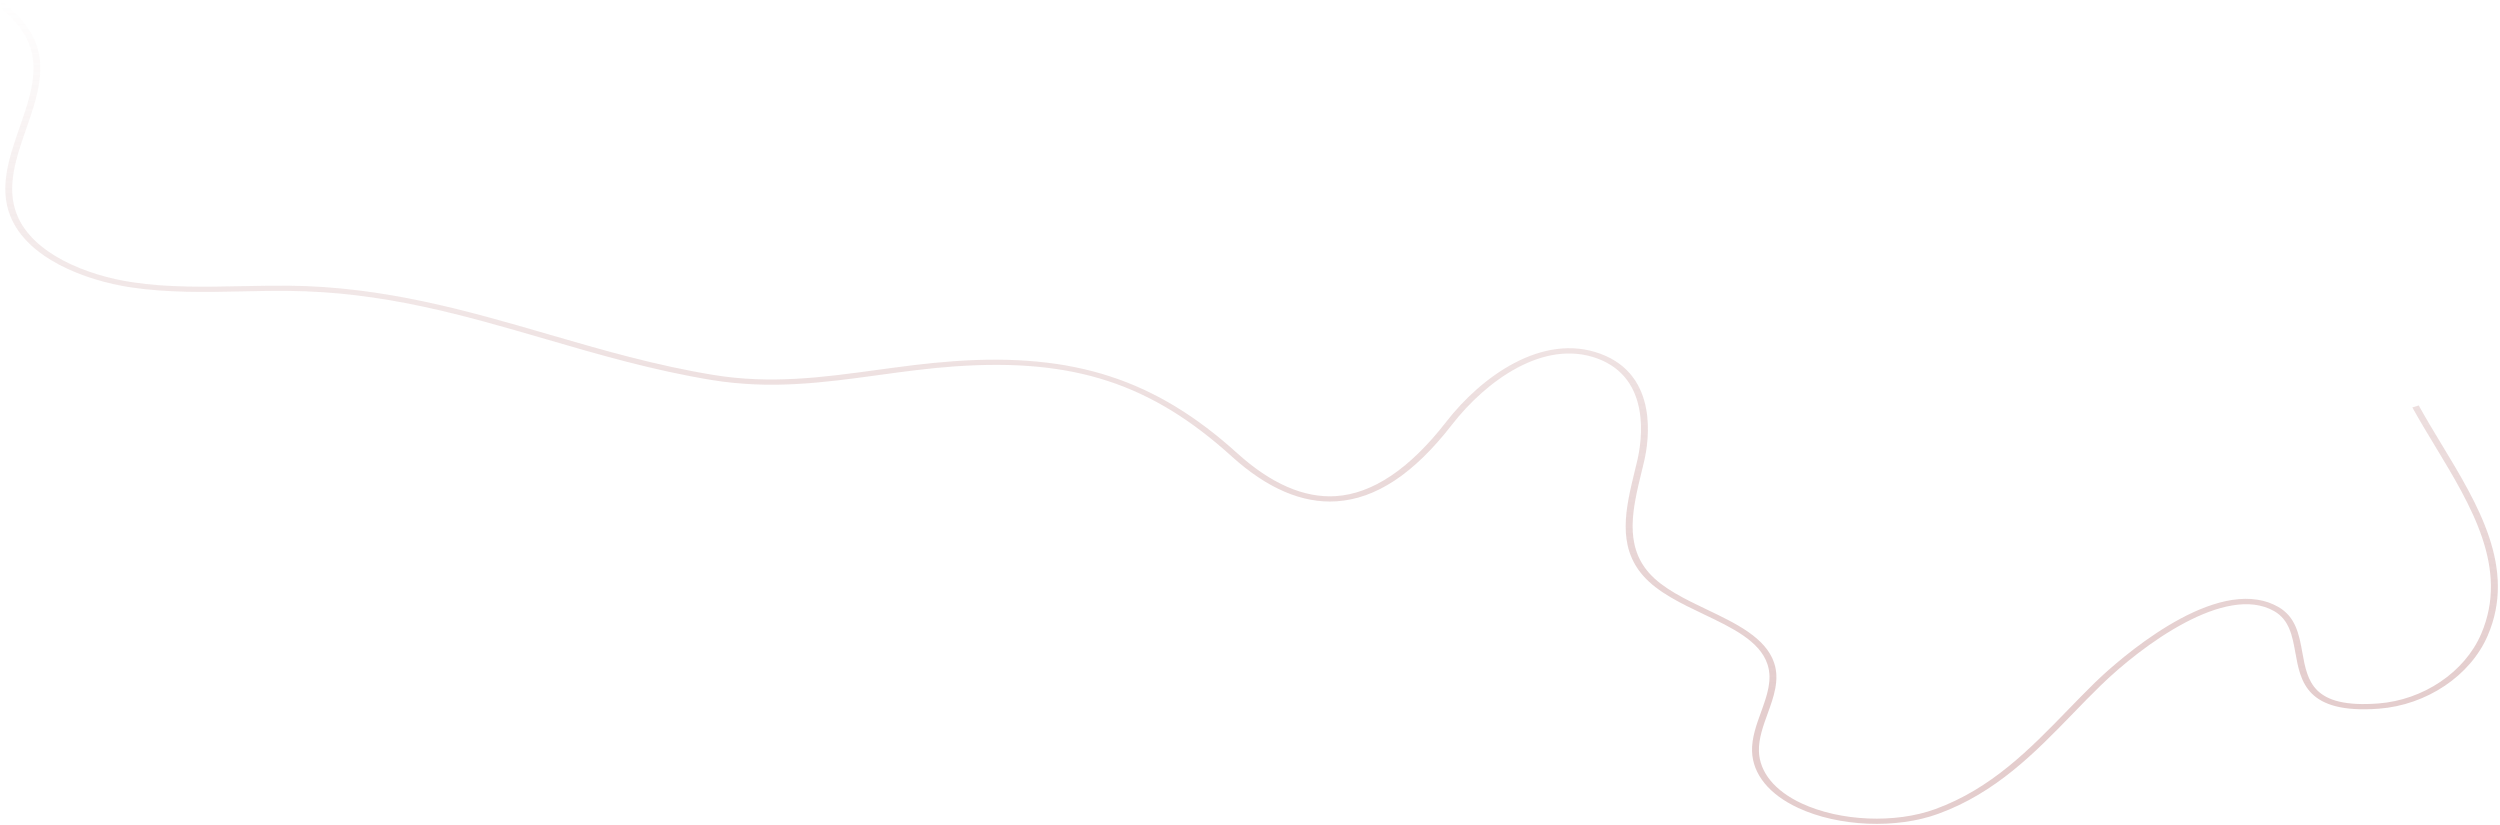
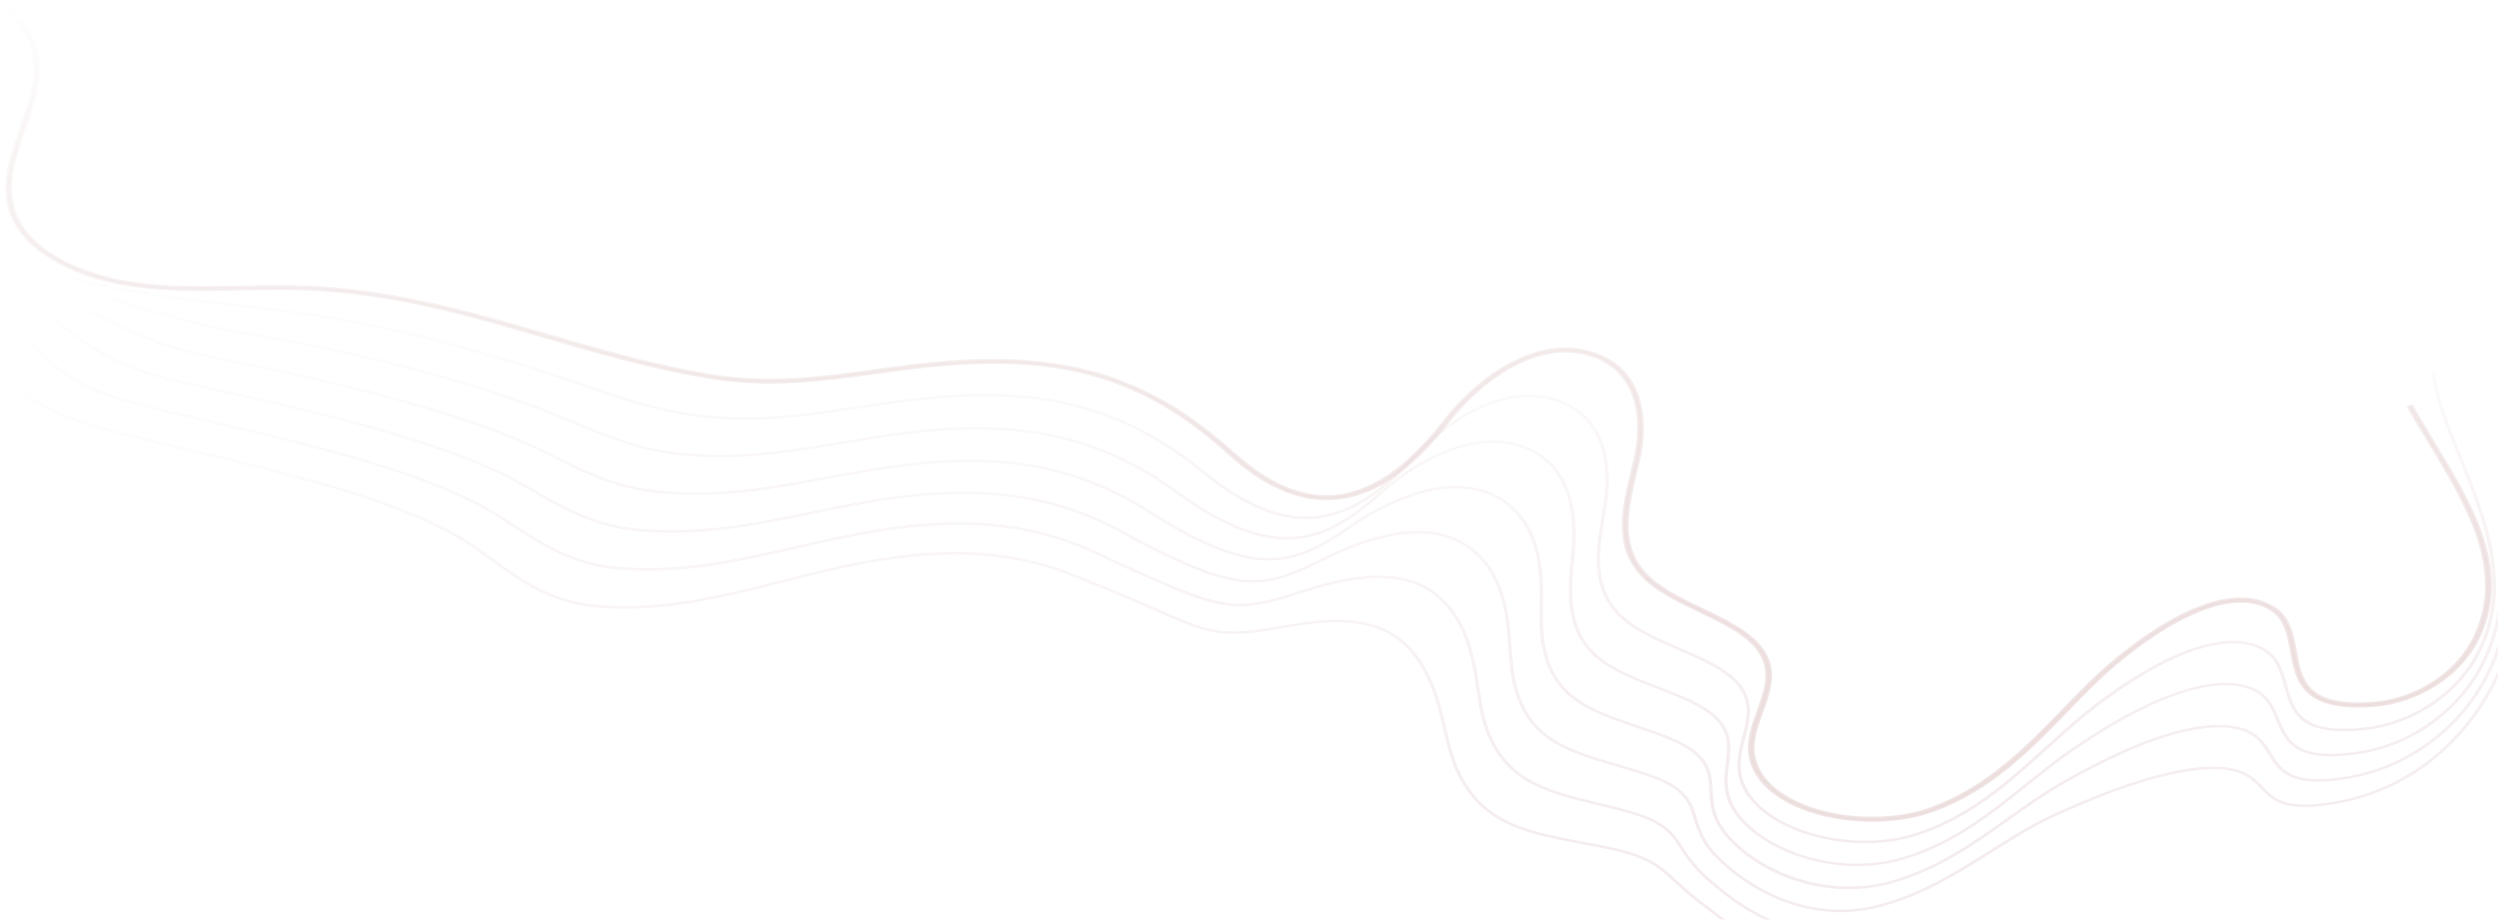
- <svg xmlns="http://www.w3.org/2000/svg" width="834" height="275" viewBox="0 0 834 275" fill="none">
-   <path d="M806.895 135.268C809.205 139.447 811.714 143.598 814.368 147.997C826.768 168.453 839.565 189.607 829.89 212.05C824.133 225.436 809.512 235.233 793.538 236.425C769.442 238.22 767.474 227.409 765.76 217.873C764.731 212.16 763.756 206.775 758.63 203.857C742.512 194.677 714.643 215.174 700.726 228.738C697.622 231.753 694.535 234.931 691.557 238.014C678.922 251.03 665.854 264.485 646.577 271.5C632.552 276.611 613.347 275.788 599.882 269.527C590.19 265.019 584.739 258.319 584.486 250.647C584.341 246.221 585.93 241.837 587.464 237.603C589.468 232.054 591.363 226.82 589.63 221.6C587.049 213.831 577.916 209.474 568.241 204.857C560.75 201.281 553.025 197.582 548.188 192.101C539.325 182.044 542.376 169.453 545.318 157.286C545.625 155.998 545.932 154.724 546.238 153.463C547.682 147.216 550.986 126.335 532.954 119.621C514.922 112.921 495.555 127.28 484.418 141.625C471.693 158.04 459.04 166.411 445.755 167.247C434.402 167.959 422.688 162.917 410.919 152.271C383.971 127.883 358.088 119.457 318.595 122.224C309.714 122.841 301.141 124.019 292.856 125.157C274.553 127.664 257.298 129.979 237.515 126.787C218.004 123.595 199.773 118.292 182.139 113.154C154.198 105.016 127.791 97.343 96.168 97.041C91.023 96.987 85.789 97.096 80.699 97.206C68.515 97.453 55.917 97.699 43.733 95.877C27.903 93.493 9.041 86.012 3.464 72.119C-0.417 62.487 3.121 52.362 6.514 42.579C10.143 32.152 13.572 22.301 8.933 12.916C7.02 9.052 3.933 5.777 0.287 2.708V0.146C4.8 3.736 8.771 7.641 11.081 12.313C15.991 22.219 12.29 32.796 8.735 43.031C5.413 52.581 1.966 62.459 5.648 71.612C10.937 84.765 29.041 91.89 44.166 94.164C56.097 95.959 68.57 95.713 80.627 95.466C85.735 95.37 91.005 95.26 96.186 95.301C128.206 95.603 156.039 103.7 182.951 111.524C200.513 116.634 218.653 121.909 237.985 125.074C257.19 128.226 274.373 125.896 292.441 123.43C300.78 122.293 309.389 121.115 318.378 120.484C358.214 117.689 385.523 126.568 412.688 151.148C423.951 161.342 435.016 166.178 445.575 165.507C457.903 164.726 470.303 156.395 482.451 140.735C494.075 125.746 514.543 110.811 533.983 118.046C553.44 125.294 550.029 147.202 548.513 153.751C548.224 155.012 547.917 156.3 547.592 157.587C544.722 169.425 541.762 181.661 550.119 191.128C554.686 196.307 562.212 199.897 569.487 203.377C579.125 207.981 589.071 212.735 591.868 221.175C593.745 226.847 591.688 232.561 589.684 238.069C588.186 242.179 586.652 246.44 586.778 250.605C586.995 257.662 592.085 263.855 601.074 268.034C613.925 274.007 632.227 274.788 645.584 269.924C664.338 263.101 677.244 249.811 689.716 236.973C692.712 233.89 695.799 230.698 698.921 227.656C702.495 224.176 731.573 196.636 753.107 200.061C755.525 200.445 757.836 201.212 760.02 202.459C765.922 205.816 767.005 211.817 768.052 217.64C769.785 227.245 771.409 236.315 793.322 234.685C808.411 233.561 822.237 224.244 827.706 211.502C837.092 189.703 824.475 168.864 812.274 148.709C809.729 144.503 807.094 140.146 804.765 135.926" fill="url(#paint0_linear)" />
+ <svg xmlns="http://www.w3.org/2000/svg" width="836" height="308" viewBox="0 0 836 308" fill="none">
+   <g opacity="0.5">
+     <path opacity="0.7" d="M0.306 121.403C3.157 125.486 6.298 129.35 11.19 132.898C11.641 133.227 12.11 133.556 12.598 133.885C21.099 139.489 33.192 142.571 44.907 145.531C51.495 147.202 58.408 148.847 65.718 150.6C94.561 157.492 127.268 165.302 150.028 177.14C155.624 180.058 160.515 183.579 165.226 186.977C175.569 194.431 185.334 201.473 201.903 202.446C223.004 203.679 241.559 198.98 261.197 194.02C265.114 193.033 269.157 192.006 273.182 191.046C278.543 189.772 283.019 188.758 287.423 187.909C317.043 182.195 339.912 183.73 361.554 192.896C363.521 193.732 365.525 194.554 367.672 195.403C376.084 198.719 382.473 201.542 387.617 203.816C401.281 209.858 406.389 212.119 419.295 210.694C421.443 210.461 424.096 209.995 426.876 209.516C439.077 207.392 455.773 204.487 467.271 212.695C478.426 220.655 481.512 234.137 484.003 244.961C485.104 249.77 486.512 255.305 489.238 260.224C492.487 266.088 496.566 270.295 502.089 273.46C509.562 277.721 519.561 279.612 529.236 281.434L532.232 281.996C538.207 283.147 543.459 284.201 547.268 285.64C554.054 288.216 556.004 290.011 561.202 294.806L562.375 295.889C563.837 297.231 565.444 298.67 567.357 300.15L569.685 301.958C572.032 303.794 574.432 305.658 576.941 307.48H575.281C573.079 305.85 570.949 304.192 568.855 302.575L566.527 300.766C564.577 299.259 562.935 297.807 561.473 296.45L560.3 295.368C555.065 290.545 553.314 288.915 546.744 286.435C543.044 285.037 537.846 283.982 531.943 282.845L528.965 282.283C519.182 280.434 509.074 278.529 501.403 274.158C495.699 270.911 491.494 266.582 488.173 260.567C485.411 255.566 483.985 249.962 482.866 245.112C480.411 234.411 477.343 221.093 466.477 213.325C455.412 205.433 439.059 208.283 427.11 210.365C424.295 210.859 421.623 211.324 419.421 211.557C406.118 213.023 400.523 210.557 387.004 204.583C381.878 202.323 375.506 199.5 367.113 196.198C364.947 195.349 362.943 194.527 360.958 193.691C339.587 184.648 316.971 183.141 287.658 188.786C283.272 189.635 278.813 190.649 273.471 191.91C269.446 192.869 265.402 193.896 261.504 194.883C241.739 199.884 223.094 204.597 201.759 203.35C184.792 202.35 174.865 195.212 164.378 187.649C159.685 184.264 154.848 180.77 149.324 177.893C126.708 166.124 94.092 158.328 65.321 151.463C57.993 149.71 51.08 148.066 44.491 146.394C33.228 143.53 20.467 140.297 11.803 134.57C11.298 134.241 10.81 133.898 10.341 133.556C5.955 130.363 2.887 126.829 0.251 123.239V121.403H0.306Z" fill="url(#paint0_linear)" />
+     <path opacity="0.7" d="M0.306 104.016C2.039 105.372 3.681 106.797 5.216 108.304C7.057 110.113 8.753 111.935 10.396 113.702C14.692 118.347 18.771 122.732 25.377 126.705C25.846 126.979 26.316 127.253 26.803 127.527C35.142 132.131 46.441 134.83 57.38 137.447L57.903 137.57C62.343 138.625 66.928 139.708 71.639 140.804C100.807 147.599 133.856 155.313 157.682 166.918C162.971 169.494 167.718 172.563 172.284 175.523C182.591 182.195 192.319 188.498 207.896 189.621C228.545 191.128 246.703 186.991 265.944 182.62C270.764 181.524 275.745 180.387 280.745 179.359C285.113 178.468 290.257 177.441 295.402 176.66C325.003 172.152 348.017 175.016 370.037 185.977C372.005 186.95 374.026 187.909 376.048 188.813C405.415 201.953 411.534 204.693 429.872 199.048C430.757 198.774 431.731 198.459 432.76 198.144C444.619 194.376 464.474 188.059 478.39 196.965C489.635 204.158 492.884 216.969 494.707 229.739C495.537 235.507 496.386 240.672 498.443 245.564C501.079 251.825 504.779 256.333 510.049 259.772C516.782 264.143 526.078 266.39 535.084 268.555C536.745 268.952 538.406 269.349 540.012 269.76C545.427 271.13 550.968 272.692 554.686 274.926C559.073 277.556 560.553 279.831 562.592 282.982C563.585 284.517 564.722 286.27 566.401 288.367C567.827 290.134 569.271 291.669 570.841 293.066C576.418 298.04 583.584 303.685 592.176 307.494H589.956C581.96 303.657 575.263 298.341 569.975 293.628C568.368 292.189 566.87 290.627 565.426 288.819C563.711 286.681 562.574 284.928 561.563 283.366C559.596 280.324 558.17 278.132 553.982 275.611C550.409 273.46 544.994 271.925 539.669 270.596C538.063 270.185 536.42 269.801 534.759 269.404C525.662 267.212 516.24 264.951 509.327 260.457C503.876 256.908 500.086 252.277 497.378 245.852C495.285 240.892 494.418 235.671 493.588 229.848C491.783 217.257 488.606 204.652 477.668 197.65C464.293 189.087 444.836 195.266 433.23 198.966C432.201 199.294 431.226 199.596 430.324 199.884C411.462 205.693 405.252 202.925 375.488 189.594C373.449 188.69 371.409 187.717 369.442 186.73C347.692 175.906 324.949 173.07 295.654 177.537C290.546 178.318 285.42 179.332 281.07 180.222C276.088 181.25 271.107 182.387 266.305 183.483C246.974 187.881 228.708 192.046 207.824 190.526C191.904 189.375 182.031 182.976 171.58 176.221C167.032 173.276 162.321 170.234 157.104 167.686C133.405 156.149 100.428 148.449 71.35 141.667C66.639 140.571 62.036 139.502 57.614 138.433L57.091 138.31C46.08 135.679 34.673 132.953 26.189 128.267C25.684 127.993 25.197 127.705 24.727 127.417C17.977 123.362 13.861 118.936 9.511 114.237C7.887 112.483 6.19 110.661 4.367 108.866C3.104 107.633 1.768 106.454 0.36 105.304V104.016H0.306Z" fill="url(#paint1_linear)" />
+     <path opacity="0.7" d="M0.306 96.233C6.894 99.07 12.562 102.235 17.543 105.852C19.204 107.057 20.792 108.263 22.345 109.441C27.525 113.374 32.416 117.1 39.564 120.512C40.033 120.731 40.503 120.964 41.008 121.183C49.058 124.773 59.31 127.048 69.238 129.253L72.721 130.034C102.233 136.597 138.946 144.777 165.353 156.711C170.316 158.944 174.865 161.561 179.251 164.082C189.557 169.987 199.286 175.55 213.907 176.838C234.195 178.619 252.028 174.961 270.908 171.097C276.557 169.946 282.387 168.741 288.29 167.699C294.282 166.658 299.065 165.932 303.343 165.452C332.981 162.068 356.157 166.274 378.484 179.112C380.434 180.236 382.419 181.305 384.368 182.291C413.663 197.047 422.183 196.691 440.431 187.484C461.838 176.674 477.866 174.66 489.454 181.305C502.342 188.703 504.706 203.83 505.356 214.571L505.374 214.763C505.699 220.175 506.042 225.779 507.612 230.944C509.634 237.589 512.919 242.412 517.973 246.125C524.128 250.647 532.9 253.182 541.383 255.648C543.549 256.278 545.697 256.895 547.755 257.539C552.845 259.128 558.531 261.169 562.05 264.225C565.552 267.28 566.4 270.103 567.375 273.391C568.025 275.556 568.747 278.008 570.389 280.844C571.472 282.721 572.754 284.393 574.306 285.969C585.605 297.56 605.424 308.069 627.192 302.766C641.848 299.19 653.833 291.641 665.421 284.325C672.695 279.735 679.572 275.405 686.991 272.048C698.507 266.842 713.596 260.512 728.198 257.662C735.87 256.155 741.7 255.922 746.501 256.936C751.988 258.087 754.479 260.676 756.879 263.17C760.832 267.28 764.569 271.171 782.294 267.719C808.231 262.663 822.761 245.495 829.133 235.699C831.605 231.903 833.645 228.067 835.342 224.203V226.807C833.844 229.917 832.165 233.013 830.162 236.082C823.718 246.002 808.953 263.416 782.582 268.554C764.117 272.158 759.966 267.842 755.959 263.677C753.667 261.293 751.302 258.84 746.212 257.771C741.591 256.812 735.978 257.032 728.505 258.511C714.047 261.334 699.048 267.636 687.605 272.802C680.276 276.117 673.435 280.433 666.179 284.996C654.501 292.353 642.426 299.971 627.571 303.589C605.225 309.042 584.937 298.327 573.404 286.489C571.815 284.859 570.48 283.133 569.361 281.201C567.664 278.296 566.924 275.789 566.274 273.596C565.335 270.431 564.523 267.691 561.22 264.814C557.863 261.896 552.34 259.909 547.358 258.361C545.3 257.717 543.17 257.1 541.004 256.47C532.413 253.976 523.532 251.4 517.215 246.756C511.998 242.919 508.587 237.959 506.529 231.15C504.941 225.902 504.598 220.257 504.255 214.804L504.237 214.612C503.587 204.049 501.295 189.169 488.786 182.003C477.65 175.605 462.055 177.646 441.099 188.21C421.569 198.075 411.912 197.198 383.755 183.017C381.769 182.017 379.766 180.948 377.798 179.811C355.742 167.124 332.836 162.972 303.524 166.315C299.282 166.795 294.517 167.507 288.56 168.549C282.676 169.59 276.846 170.782 271.215 171.933C252.226 175.824 234.303 179.496 213.78 177.701C198.835 176.386 188.998 170.741 178.565 164.767C174.197 162.26 169.667 159.67 164.757 157.451C138.477 145.572 101.836 137.419 72.396 130.857L68.913 130.076C58.931 127.856 48.607 125.568 40.43 121.923C39.925 121.704 39.438 121.471 38.968 121.238C31.694 117.772 26.767 114.018 21.532 110.044C19.98 108.866 18.41 107.674 16.749 106.468C11.984 103.002 6.551 99.96 0.306 97.22V96.233Z" fill="url(#paint2_linear)" />
+     <path opacity="0.7" d="M0.306 92.027C2.941 92.863 5.522 93.671 8.031 94.493C16.497 97.302 23.626 100.207 29.854 103.385L32.236 104.605C39.221 108.194 45.268 111.291 53.733 114.305C54.203 114.47 54.69 114.648 55.177 114.812C62.668 117.347 71.603 119.155 80.23 120.896L83.912 121.649C108.695 126.719 144.885 134.816 173.006 146.462C177.555 148.339 181.833 150.477 185.984 152.546C196.363 157.697 206.164 162.575 219.899 164.014C239.899 166.096 257.461 162.849 276.052 159.424C282.46 158.245 289.084 157.012 295.817 156.026C301.701 155.162 306.755 154.573 311.285 154.217C341.41 151.86 364.027 157.231 386.932 172.207C388.845 173.454 390.795 174.632 392.708 175.714C420.288 191.224 431.966 189.238 451.045 175.865C457.94 171.029 481.892 155.985 500.537 165.589C511.096 171.029 516.313 182.387 516.024 199.349L516.006 200.514C515.916 205.761 515.807 211.201 516.782 216.284C518.172 223.313 521.078 228.451 525.915 232.438C531.583 237.11 539.958 239.946 548.044 242.686C550.535 243.522 553.116 244.399 555.517 245.303C562.719 247.989 566.87 250.455 569.397 253.51C572.375 257.1 572.556 260.608 572.736 264.307C572.881 267.116 573.025 270.021 574.361 273.309C575.155 275.282 576.31 277.159 577.754 278.872C587.898 290.915 610.316 300.547 631.867 294.669C647.39 290.435 659.61 281.749 671.414 273.35C677.714 268.87 683.67 264.622 690.096 261.032C701.539 254.62 716.539 246.865 731.159 243.673C738.758 242.001 744.877 241.919 749.804 243.413C755.382 245.098 757.53 248.578 759.605 251.935C763.035 257.484 766.248 262.745 785.056 259.58C803.051 256.566 819.44 245.386 828.899 229.698C831.696 225.053 833.754 220.367 835.324 215.681V219.024C833.898 222.724 832.147 226.409 829.945 230.068C820.343 246.016 803.647 257.361 785.29 260.443C765.58 263.745 762.006 257.936 758.541 252.318C756.483 248.962 754.533 245.797 749.371 244.235C744.678 242.81 738.812 242.906 731.466 244.522C717.026 247.674 702.135 255.388 690.764 261.745C684.41 265.307 678.472 269.527 672.19 273.994C660.296 282.448 647.986 291.203 632.246 295.505C609.901 301.602 587.429 291.997 576.779 279.351C575.281 277.57 574.09 275.624 573.26 273.569C571.888 270.171 571.743 267.212 571.581 264.348C571.383 260.608 571.22 257.388 568.404 253.99C566.004 251.072 561.979 248.715 554.993 246.098C552.611 245.207 550.156 244.372 547.557 243.495C539.362 240.727 530.879 237.85 525.049 233.041C520.049 228.917 517.053 223.642 515.627 216.421C514.634 211.256 514.742 205.789 514.833 200.5L514.851 199.335C515.139 182.688 510.104 171.577 499.869 166.302C481.928 157.067 458.553 171.768 451.803 176.495C433.085 189.621 420.649 192.512 392.004 176.399C390.055 175.303 388.105 174.111 386.156 172.851C363.521 158.053 341.158 152.737 311.394 155.067C306.899 155.423 301.881 155.998 296.033 156.861C289.319 157.848 282.713 159.067 276.305 160.259C257.605 163.712 239.935 166.973 219.719 164.877C205.694 163.411 195.352 158.259 185.334 153.285C181.201 151.23 176.941 149.106 172.429 147.243C144.415 135.652 108.316 127.568 83.588 122.512L79.924 121.772C71.26 120.019 62.289 118.196 54.708 115.648C54.203 115.483 53.715 115.305 53.228 115.141C44.672 112.099 38.301 108.838 31.568 105.372L29.186 104.153C23.013 101.001 15.937 98.124 7.544 95.329C5.179 94.548 2.761 93.781 0.288 93V92.027H0.306Z" fill="url(#paint3_linear)" />
+     <path opacity="0.7" d="M0.305 88.534C6.622 90.753 13.355 92.699 20.051 94.535C27.704 96.631 35.159 98.7 42.144 100.947C51.042 103.797 58.75 105.948 67.901 108.126L69.363 108.469C75.5 109.88 82.269 111.072 88.821 112.237C91.528 112.716 94.236 113.196 96.907 113.689C126.779 119.211 156.525 127.212 180.64 136.228C184.611 137.708 188.491 139.338 192.228 140.914C202.823 145.38 212.823 149.587 225.891 151.176C245.655 153.587 263.019 150.696 281.394 147.627C288.487 146.449 295.833 145.216 303.378 144.312C309.262 143.613 314.461 143.161 319.244 142.955C349.513 141.612 372.274 148.285 395.378 165.274C397.255 166.658 399.15 167.946 401.045 169.125C428.409 186.21 443.462 180.579 461.675 164.233C474.382 152.834 495.067 142.229 511.6 149.874C526.04 156.547 527.755 172.194 526.672 184.127L526.473 186.306C525.986 191.389 525.48 196.637 525.95 201.624C526.654 209.009 529.163 214.448 533.838 218.75C539.108 223.601 547.158 226.711 554.938 229.712C557.717 230.78 560.605 231.89 563.259 233.055C568.042 235.151 573.908 238.138 576.724 242.769C579.287 246.975 578.781 251.072 578.222 255.401C577.807 258.69 577.374 262.101 578.312 265.746C578.854 267.87 579.828 269.884 581.182 271.747C590.243 284.243 614.646 293.176 636.523 286.544C653.02 281.557 665.474 271.569 677.514 261.909C682.586 257.854 687.82 253.648 693.181 250.003C708.974 239.234 722.746 232.397 734.1 229.657C741.789 227.807 747.998 227.876 753.088 229.876C758.72 232.096 760.506 236.411 762.239 240.604C765.127 247.592 767.835 254.209 787.816 251.428C808.23 248.564 822.309 235.206 828.68 223.656C832.29 217.093 834.33 210.489 835.305 203.898V209.708C834.131 214.476 832.345 219.244 829.745 223.998C823.265 235.767 808.898 249.373 788.032 252.264C767.059 255.182 764.044 247.893 761.138 240.837C759.405 236.644 757.781 232.671 752.565 230.629C747.763 228.739 741.825 228.684 734.443 230.465C723.234 233.164 709.606 239.946 693.939 250.62C688.614 254.25 683.633 258.251 678.344 262.485C666.215 272.213 653.67 282.27 636.938 287.339C614.502 294.121 589.485 284.969 580.171 272.144C578.763 270.199 577.753 268.102 577.175 265.897C576.2 262.129 576.634 258.662 577.067 255.305C577.59 251.099 578.096 247.112 575.659 243.125C573.565 239.686 569.558 236.809 562.663 233.794C560.028 232.644 557.158 231.534 554.396 230.465C546.508 227.423 538.35 224.286 532.917 219.285C528.098 214.846 525.499 209.242 524.777 201.665C524.307 196.609 524.813 191.321 525.3 186.21L525.499 184.045C526.563 172.344 524.921 157.04 510.987 150.587C495.067 143.215 474.941 153.628 462.523 164.768C443.841 181.552 428.391 187.306 400.287 169.768C398.374 168.576 396.461 167.261 394.548 165.877C371.697 149.08 349.188 142.476 319.28 143.805C314.515 144.01 309.371 144.462 303.523 145.161C296.014 146.065 288.704 147.285 281.61 148.463C263.127 151.546 245.655 154.45 225.692 152.025C212.443 150.409 201.884 145.969 191.65 141.667C187.932 140.105 184.069 138.475 180.116 137.009C156.056 128.021 126.418 120.047 96.618 114.539C93.947 114.045 91.239 113.566 88.55 113.086C81.98 111.922 75.175 110.73 69.02 109.305L67.54 108.962C58.335 106.77 50.609 104.619 41.675 101.755C34.725 99.522 27.289 97.467 19.636 95.371C13.084 93.576 6.496 91.671 0.287 89.52V88.534H0.305Z" fill="url(#paint4_linear)" />
+     <path opacity="0.7" d="M814.316 124.773C814.731 128.76 815.905 132.652 817.15 136.611C818.883 142.037 821.121 147.572 823.486 153.437C831.5 173.221 840.561 195.65 829.55 217.97C822.583 232.068 807.367 242.344 790.761 244.139C768.488 246.551 766.069 237.823 763.741 229.369C762.351 224.354 761.051 219.614 755.781 217.079C750.871 214.709 744.879 214.517 737.442 216.476C721.36 220.696 703.888 234.028 697.119 239.563C692.877 243.029 688.708 246.825 684.665 250.483C672.301 261.691 659.503 273.296 641.652 279.242C620.696 286.216 592.485 279.297 583.586 265.006C582.268 262.896 581.456 260.636 581.131 258.279C580.572 254.196 581.601 250.277 582.575 246.482C583.839 241.591 585.03 236.973 582.936 232.329C581.131 228.342 577.251 225.026 570.356 221.559C567.558 220.162 564.471 218.833 561.493 217.545C553.822 214.229 545.898 210.804 540.808 205.597C536.151 200.816 533.967 194.897 533.931 186.977C533.931 182.045 534.78 176.962 535.628 172.029C535.808 170.947 535.989 169.878 536.169 168.809C537.469 160.917 538.696 141.804 522.109 134.926C504.871 127.747 485.016 140.228 473.248 153.108C461.407 166.055 450.758 172.522 439.693 173.482C430.019 174.317 419.839 170.947 408.594 163.192C406.771 161.945 404.893 160.506 402.98 158.944C380.057 140.105 357.387 132.227 327.207 132.583C322.189 132.638 316.901 132.939 311.053 133.487C302.822 134.268 294.844 135.474 287.119 136.639C268.798 139.406 251.47 142.01 231.688 139.215C218.638 137.365 207.321 133.474 196.383 129.692C193.549 128.719 190.715 127.733 187.845 126.787C168.586 120.444 139.544 111.428 109.672 106.578C100.972 105.167 91.911 104.03 83.355 102.988L81.875 102.81C78.806 102.44 75.828 102.098 72.904 101.755C66.515 101.029 60.486 100.33 54.187 99.371C47.454 98.344 39.62 97.097 31.751 95.425C21.643 93.26 9.694 89.739 0.29 84.122V82.984C9.64 88.766 21.805 92.383 32.058 94.576C39.873 96.247 47.707 97.48 54.403 98.508C60.684 99.467 66.695 100.152 73.067 100.878C75.991 101.207 78.969 101.55 82.055 101.933L83.535 102.111C92.091 103.153 101.17 104.29 109.906 105.715C139.869 110.593 169.001 119.622 188.296 125.979C191.184 126.924 194.018 127.911 196.852 128.884C208.223 132.802 218.963 136.515 231.887 138.338C251.452 141.105 268.672 138.516 286.884 135.762C294.628 134.597 302.624 133.391 310.908 132.611C316.811 132.049 322.135 131.761 327.189 131.693C357.729 131.323 380.653 139.297 403.81 158.342C405.706 159.89 407.565 161.301 409.37 162.534C420.362 170.111 430.235 173.413 439.567 172.591C450.271 171.673 460.667 165.316 472.309 152.587C484.349 139.42 504.745 126.678 522.668 134.145C539.87 141.27 538.642 160.822 537.307 168.892C537.126 169.96 536.946 171.029 536.765 172.111C535.935 177.016 535.068 182.072 535.086 186.95C535.104 194.677 537.216 200.432 541.729 205.049C546.692 210.105 554.508 213.489 562.071 216.75C565.067 218.052 568.172 219.381 570.987 220.792C575.789 223.204 581.601 226.656 584.019 232.014C586.221 236.877 584.994 241.618 583.694 246.619C582.72 250.36 581.727 254.21 582.268 258.169C582.575 260.43 583.37 262.595 584.615 264.609C593.261 278.516 620.733 285.216 641.165 278.42C658.781 272.556 671.488 261.033 683.762 249.907C687.805 246.235 692.011 242.44 696.253 238.946C704.736 232.014 721.306 219.765 737.045 215.627C744.716 213.613 751.232 213.846 756.377 216.326C762.044 219.066 763.47 224.204 764.842 229.177C767.17 237.604 769.372 245.55 790.581 243.262C806.771 241.509 821.644 231.452 828.449 217.641C839.333 195.609 830.308 173.331 822.366 153.669C819.984 147.805 817.746 142.256 816.013 136.803C814.804 132.967 813.576 128.884 813.143 124.828" fill="url(#paint5_linear)" />
+     <path opacity="0.7" d="M806.373 135.436C808.683 139.629 811.192 143.78 813.864 148.179C826.21 168.566 838.953 189.639 829.368 211.931C823.683 225.152 809.261 234.825 793.504 236.004C769.949 237.758 768.126 227.632 766.357 217.836C765.31 212.04 764.317 206.56 759.01 203.532C742.531 194.16 714.355 214.808 700.313 228.495C697.208 231.523 694.122 234.702 691.125 237.785C678.527 250.76 665.513 264.174 646.362 271.147C632.5 276.19 613.529 275.381 600.209 269.188C590.696 264.763 585.318 258.186 585.083 250.664C584.939 246.293 586.527 241.95 588.043 237.744C590.065 232.14 591.996 226.851 590.227 221.508C587.592 213.575 578.368 209.163 568.585 204.491C561.149 200.942 553.46 197.27 548.695 191.858C539.959 181.952 542.991 169.443 545.915 157.358C546.222 156.071 546.529 154.796 546.836 153.536C548.298 147.219 551.619 126.078 533.244 119.228C514.869 112.391 495.213 126.901 483.968 141.41C471.333 157.687 458.843 166.004 445.739 166.826C434.584 167.525 423.032 162.538 411.39 152.001C384.297 127.476 358.288 119.009 318.56 121.804C309.662 122.434 301.07 123.598 292.767 124.736C274.699 127.202 257.624 129.545 238.221 126.462C238.04 126.435 237.842 126.407 237.661 126.366C218.204 123.187 199.991 117.885 182.375 112.761C155.607 104.978 127.937 96.922 96.205 96.621C91.061 96.566 85.808 96.675 80.719 96.785C68.571 97.032 55.99 97.278 43.879 95.456C28.302 93.1 9.566 85.715 4.043 71.999C0.217 62.491 3.718 52.434 7.112 42.693C10.595 32.649 14.223 22.278 9.512 12.769C7.509 8.741 4.169 5.274 0.325 2.082V0.78C4.621 4.247 8.375 8.001 10.577 12.467C15.414 22.236 11.75 32.759 8.213 42.925C4.873 52.544 1.408 62.477 5.144 71.753C10.433 84.906 28.266 92.099 43.446 94.497C43.662 94.538 43.879 94.566 44.096 94.593C56.099 96.401 68.589 96.141 80.682 95.908C85.772 95.812 91.043 95.703 96.205 95.744C128.135 96.059 155.896 104.143 182.754 111.952C200.334 117.063 218.492 122.352 237.878 125.53C238.058 125.558 238.257 125.585 238.437 125.626C257.624 128.668 274.591 126.352 292.55 123.886C300.871 122.749 309.481 121.571 318.434 120.94C358.053 118.159 385.236 126.996 412.238 151.453C423.628 161.77 434.855 166.648 445.612 165.977C458.301 165.182 470.521 157.002 482.939 140.985C494.437 126.161 514.635 111.363 533.713 118.461C552.81 125.571 549.417 147.233 547.937 153.7C547.648 154.961 547.341 156.249 547.016 157.537C544.128 169.457 541.15 181.774 549.615 191.392C554.254 196.64 561.835 200.271 569.163 203.765C579.145 208.533 588.567 213.027 591.31 221.302C593.151 226.865 591.112 232.51 589.126 237.977C587.628 242.115 586.076 246.403 586.202 250.637C586.437 257.844 591.599 264.174 600.768 268.435C613.782 274.477 632.301 275.272 645.82 270.353C664.7 263.475 677.642 250.157 690.151 237.264C693.147 234.181 696.233 230.989 699.356 227.961C702.912 224.508 731.773 197.161 752.946 200.517C755.292 200.887 757.548 201.641 759.66 202.847C765.364 206.094 766.429 212.013 767.458 217.726C769.227 227.55 770.887 236.826 793.359 235.154C808.665 234.017 822.69 224.577 828.249 211.67C837.707 189.707 825.037 168.785 812.799 148.549C810.254 144.342 807.618 139.985 805.29 135.779" fill="url(#paint6_linear)" />
+     <path d="M806.895 135.268C809.205 139.447 811.714 143.598 814.368 147.997C826.768 168.453 839.565 189.607 829.89 212.05C824.133 225.436 809.512 235.233 793.538 236.425C769.442 238.22 767.474 227.409 765.76 217.873C764.731 212.16 763.756 206.775 758.63 203.857C742.512 194.677 714.643 215.174 700.726 228.738C697.622 231.753 694.535 234.931 691.557 238.014C678.922 251.03 665.854 264.485 646.577 271.5C632.552 276.611 613.347 275.788 599.882 269.527C590.19 265.019 584.739 258.319 584.486 250.647C584.341 246.221 585.93 241.837 587.464 237.603C589.468 232.054 591.363 226.82 589.63 221.6C587.049 213.831 577.916 209.474 568.241 204.857C560.75 201.281 553.025 197.582 548.188 192.101C539.325 182.044 542.376 169.453 545.318 157.286C545.625 155.998 545.932 154.724 546.238 153.463C547.682 147.216 550.986 126.335 532.954 119.621C514.922 112.921 495.555 127.28 484.418 141.625C471.693 158.04 459.04 166.411 445.755 167.247C434.402 167.959 422.688 162.917 410.919 152.271C383.971 127.883 358.088 119.457 318.595 122.224C309.714 122.841 301.141 124.019 292.856 125.157C274.553 127.664 257.298 129.979 237.515 126.787C218.004 123.595 199.773 118.292 182.139 113.154C154.198 105.016 127.791 97.343 96.168 97.041C91.023 96.987 85.789 97.096 80.699 97.206C68.515 97.453 55.917 97.699 43.733 95.877C27.903 93.493 9.041 86.012 3.464 72.119C-0.417 62.487 3.121 52.362 6.514 42.579C10.143 32.152 13.572 22.301 8.933 12.916C7.02 9.052 3.933 5.777 0.287 2.708V0.146C4.8 3.736 8.771 7.641 11.081 12.313C15.991 22.219 12.29 32.796 8.735 43.031C5.413 52.581 1.966 62.459 5.648 71.612C10.937 84.765 29.041 91.89 44.166 94.164C56.097 95.959 68.57 95.713 80.627 95.466C85.735 95.37 91.005 95.26 96.186 95.301C128.206 95.603 156.039 103.7 182.951 111.524C200.513 116.634 218.653 121.909 237.985 125.074C257.19 128.226 274.373 125.896 292.441 123.43C300.78 122.293 309.389 121.115 318.378 120.484C358.214 117.689 385.523 126.568 412.688 151.148C423.951 161.342 435.016 166.178 445.575 165.507C457.903 164.726 470.303 156.395 482.451 140.735C494.075 125.746 514.543 110.811 533.983 118.046C553.44 125.294 550.029 147.202 548.513 153.751C548.224 155.012 547.917 156.3 547.592 157.587C544.722 169.425 541.762 181.661 550.119 191.128C554.686 196.307 562.212 199.897 569.487 203.377C579.125 207.981 589.071 212.735 591.868 221.175C593.745 226.847 591.688 232.561 589.684 238.069C588.186 242.179 586.652 246.44 586.778 250.605C586.995 257.662 592.085 263.855 601.074 268.034C613.925 274.007 632.227 274.788 645.584 269.924C664.338 263.101 677.244 249.811 689.716 236.973C692.712 233.89 695.799 230.698 698.921 227.656C702.495 224.176 731.573 196.636 753.107 200.061C755.525 200.445 757.836 201.212 760.02 202.459C765.922 205.816 767.005 211.817 768.052 217.64C769.785 227.245 771.409 236.315 793.322 234.685C808.411 233.561 822.237 224.244 827.706 211.502C837.092 189.703 824.475 168.864 812.274 148.709C809.729 144.503 807.094 140.146 804.765 135.926" fill="url(#paint7_linear)" />
+   </g>
  <defs>
-     <linearGradient id="paint0_linear" x1="416.789" y1="0.146" x2="416.789" y2="274.842" gradientUnits="userSpaceOnUse">
+     <linearGradient id="paint0_linear" x1="288.596" y1="121.403" x2="288.596" y2="307.48" gradientUnits="userSpaceOnUse">
+       <stop stop-color="#B98787" stop-opacity="0" />
+       <stop offset="0.844" stop-color="#CCA1A1" stop-opacity="0.53" />
+     </linearGradient>
+     <linearGradient id="paint1_linear" x1="296.241" y1="104.016" x2="296.241" y2="307.494" gradientUnits="userSpaceOnUse">
+       <stop stop-color="#B98787" stop-opacity="0" />
+       <stop offset="0.844" stop-color="#CCA1A1" stop-opacity="0.53" />
+     </linearGradient>
+     <linearGradient id="paint2_linear" x1="417.824" y1="96.233" x2="417.824" y2="305.05" gradientUnits="userSpaceOnUse">
+       <stop stop-color="#B98787" stop-opacity="0" />
+       <stop offset="0.844" stop-color="#CCA1A1" stop-opacity="0.53" />
+     </linearGradient>
+     <linearGradient id="paint3_linear" x1="417.806" y1="92.027" x2="417.806" y2="297.386" gradientUnits="userSpaceOnUse">
+       <stop stop-color="#B98787" stop-opacity="0" />
+       <stop offset="0.844" stop-color="#CCA1A1" stop-opacity="0.53" />
+     </linearGradient>
+     <linearGradient id="paint4_linear" x1="417.796" y1="88.534" x2="417.796" y2="289.64" gradientUnits="userSpaceOnUse">
+       <stop stop-color="#B98787" stop-opacity="0" />
+       <stop offset="0.844" stop-color="#CCA1A1" stop-opacity="0.53" />
+     </linearGradient>
+     <linearGradient id="paint5_linear" x1="417.471" y1="82.984" x2="417.471" y2="281.981" gradientUnits="userSpaceOnUse">
+       <stop stop-color="#B98787" stop-opacity="0" />
+       <stop offset="0.844" stop-color="#CCA1A1" stop-opacity="0.53" />
+     </linearGradient>
+     <linearGradient id="paint6_linear" x1="416.526" y1="0.78" x2="416.526" y2="274.445" gradientUnits="userSpaceOnUse">
+       <stop stop-color="#B98787" stop-opacity="0" />
+       <stop offset="0.844" stop-color="#CCA1A1" stop-opacity="0.53" />
+     </linearGradient>
+     <linearGradient id="paint7_linear" x1="416.789" y1="0.146" x2="416.789" y2="274.842" gradientUnits="userSpaceOnUse">
      <stop stop-color="#B98787" stop-opacity="0" />
      <stop offset="0.844" stop-color="#CCA1A1" stop-opacity="0.53" />
    </linearGradient>
  </defs>
</svg>
